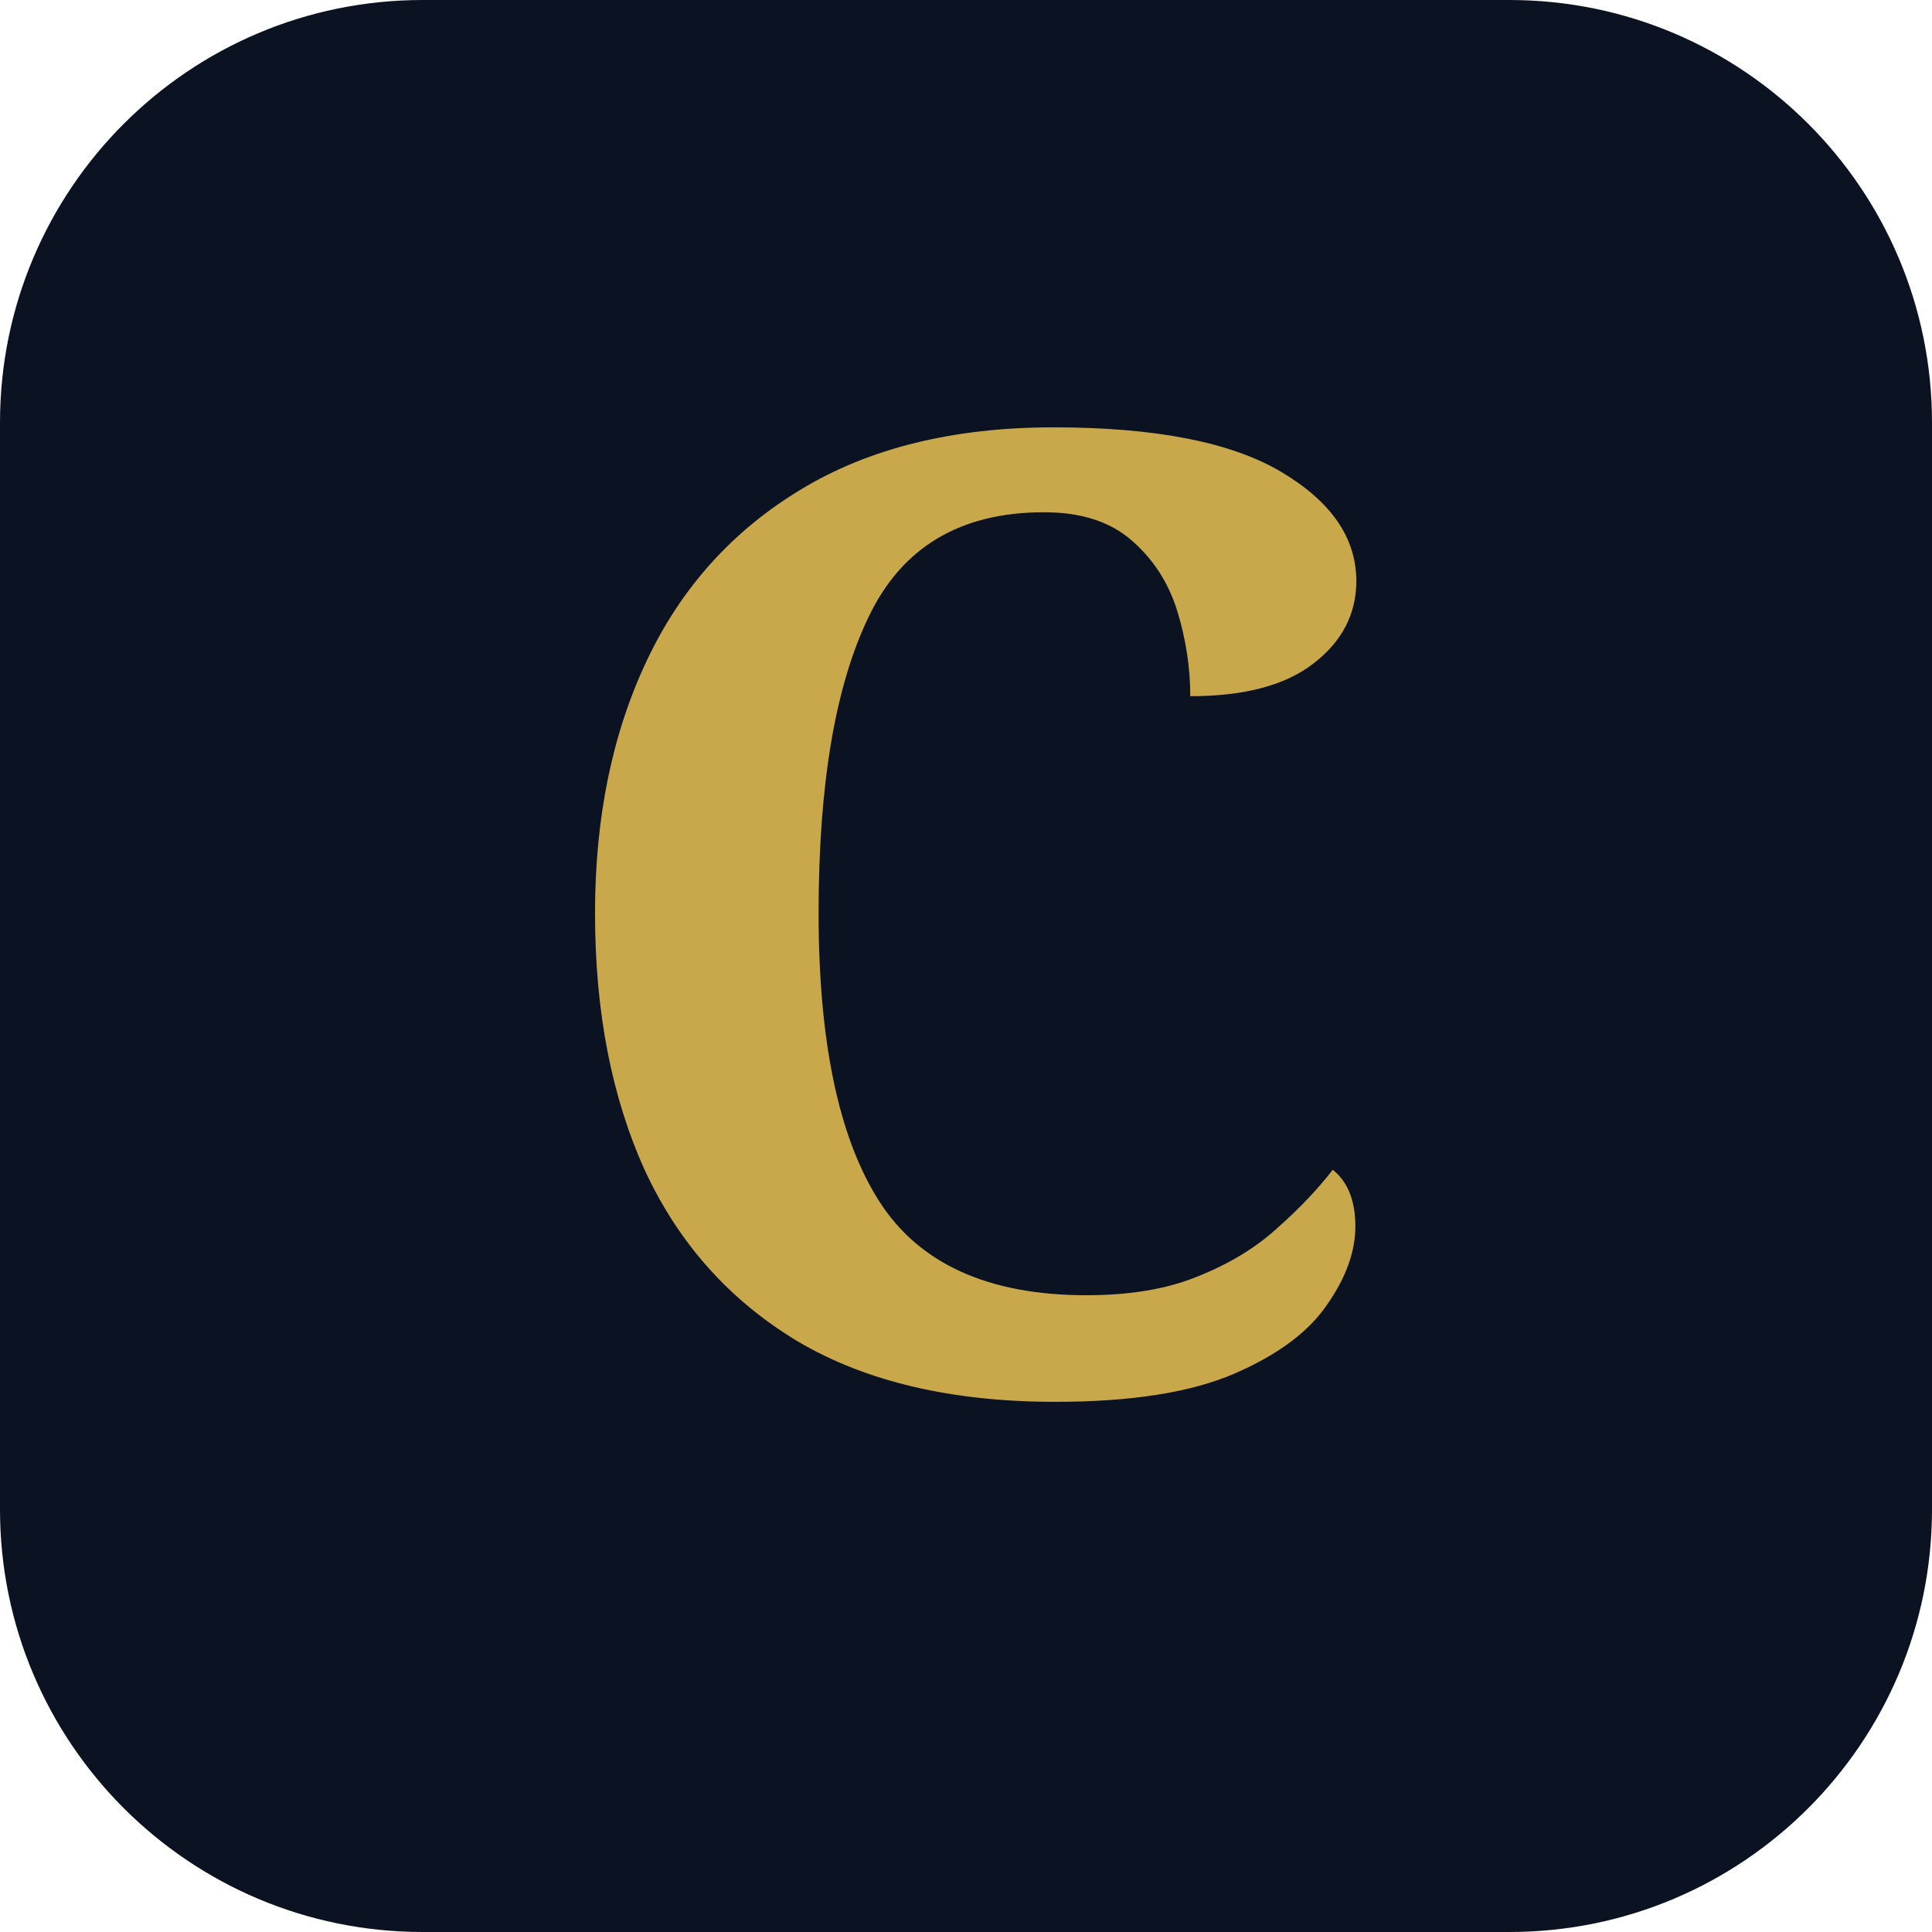
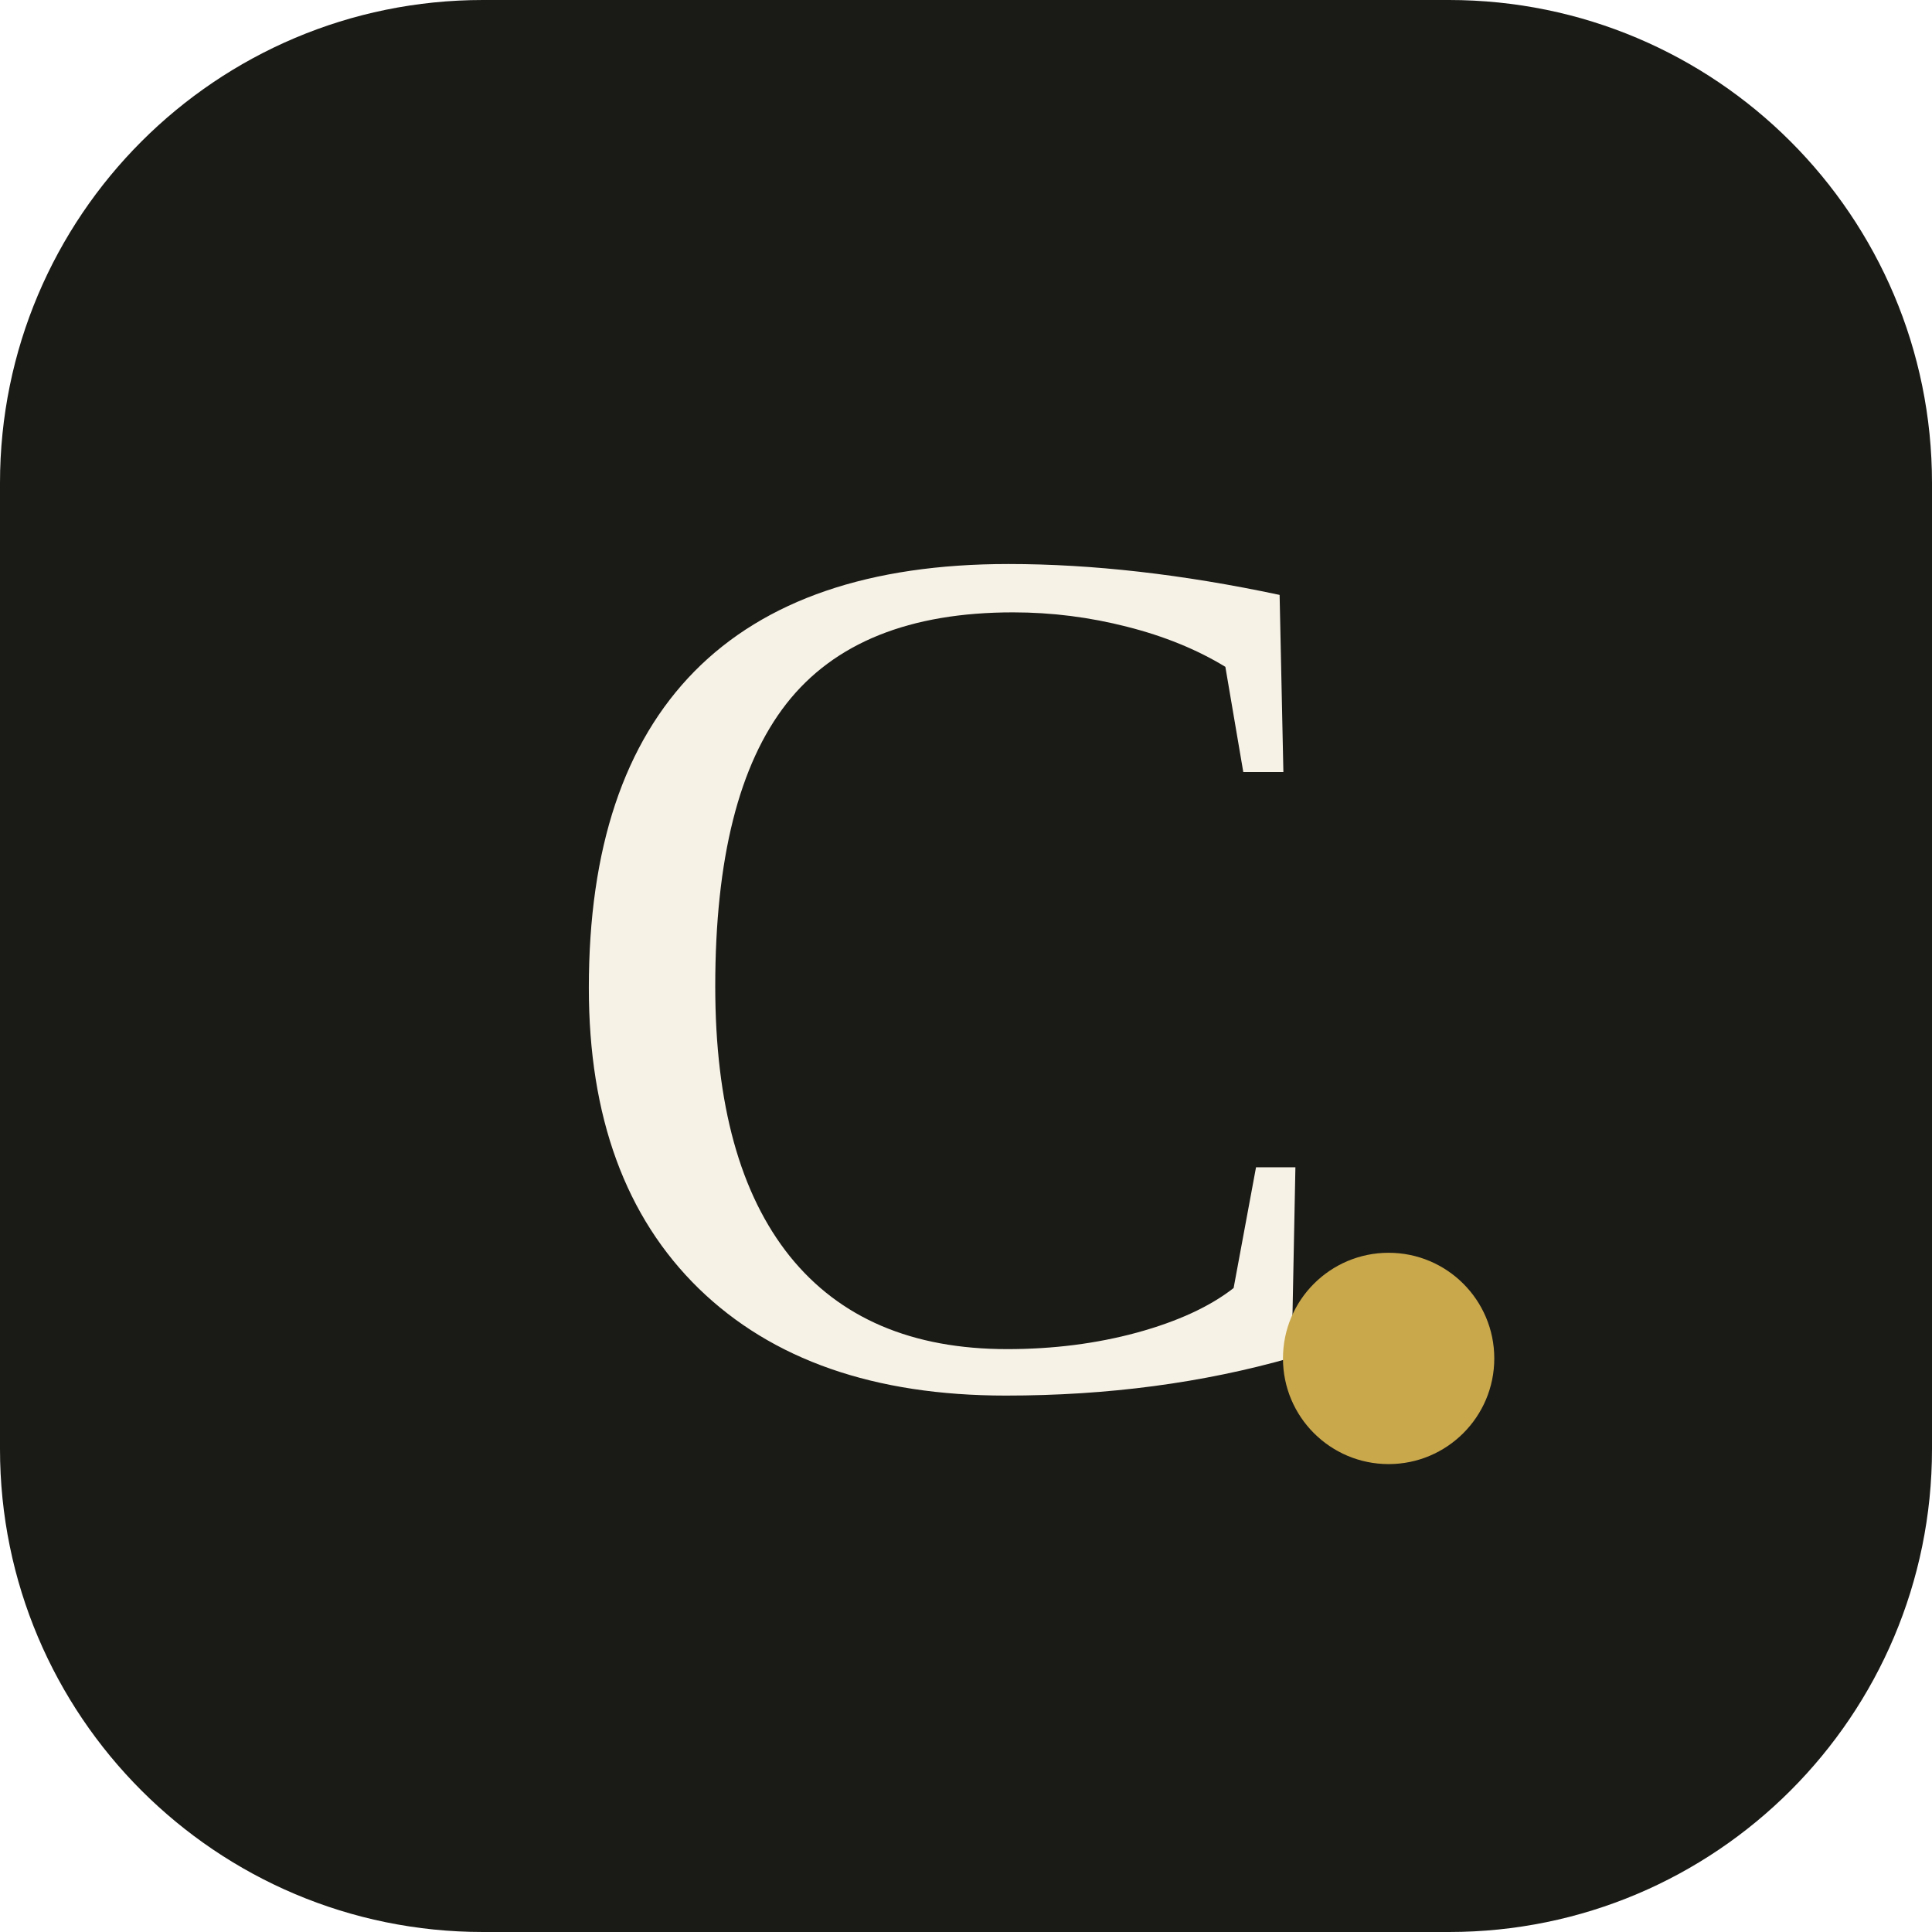
- <svg xmlns="http://www.w3.org/2000/svg" viewBox="0 0 32 32" width="32" height="32">
-   <rect width="32" height="32" rx="7" fill="#0B1222" />
-   <text x="16" y="23" font-family="Georgia, serif" font-size="22" font-weight="700" fill="#C9A84C" text-anchor="middle">C</text>
+ <svg xmlns="http://www.w3.org/2000/svg" width="128" height="128" viewBox="0 0 128 128" role="img" aria-label="Cledger">
+   <style>
+     .bg     { fill: #1A1A17; }
+     .letter { fill: #F7F2E6; }
+     .dot    { fill: #C9A84C; }
+     @media (prefers-color-scheme: light) {
+       .bg     { fill: #F4ECD7; }
+       .letter { fill: #1A1A17; }
+       .dot    { fill: #9A7B39; }
+     }
+   </style>
+   <rect class="bg" width="128" height="128" rx="32" ry="32" />
+   <text class="letter" x="63" y="64" font-family="Georgia, 'Times New Roman', serif" font-weight="500" font-size="82" text-anchor="middle" dominant-baseline="central">C</text>
+   <circle class="dot" cx="92" cy="90" r="7" />
</svg>
